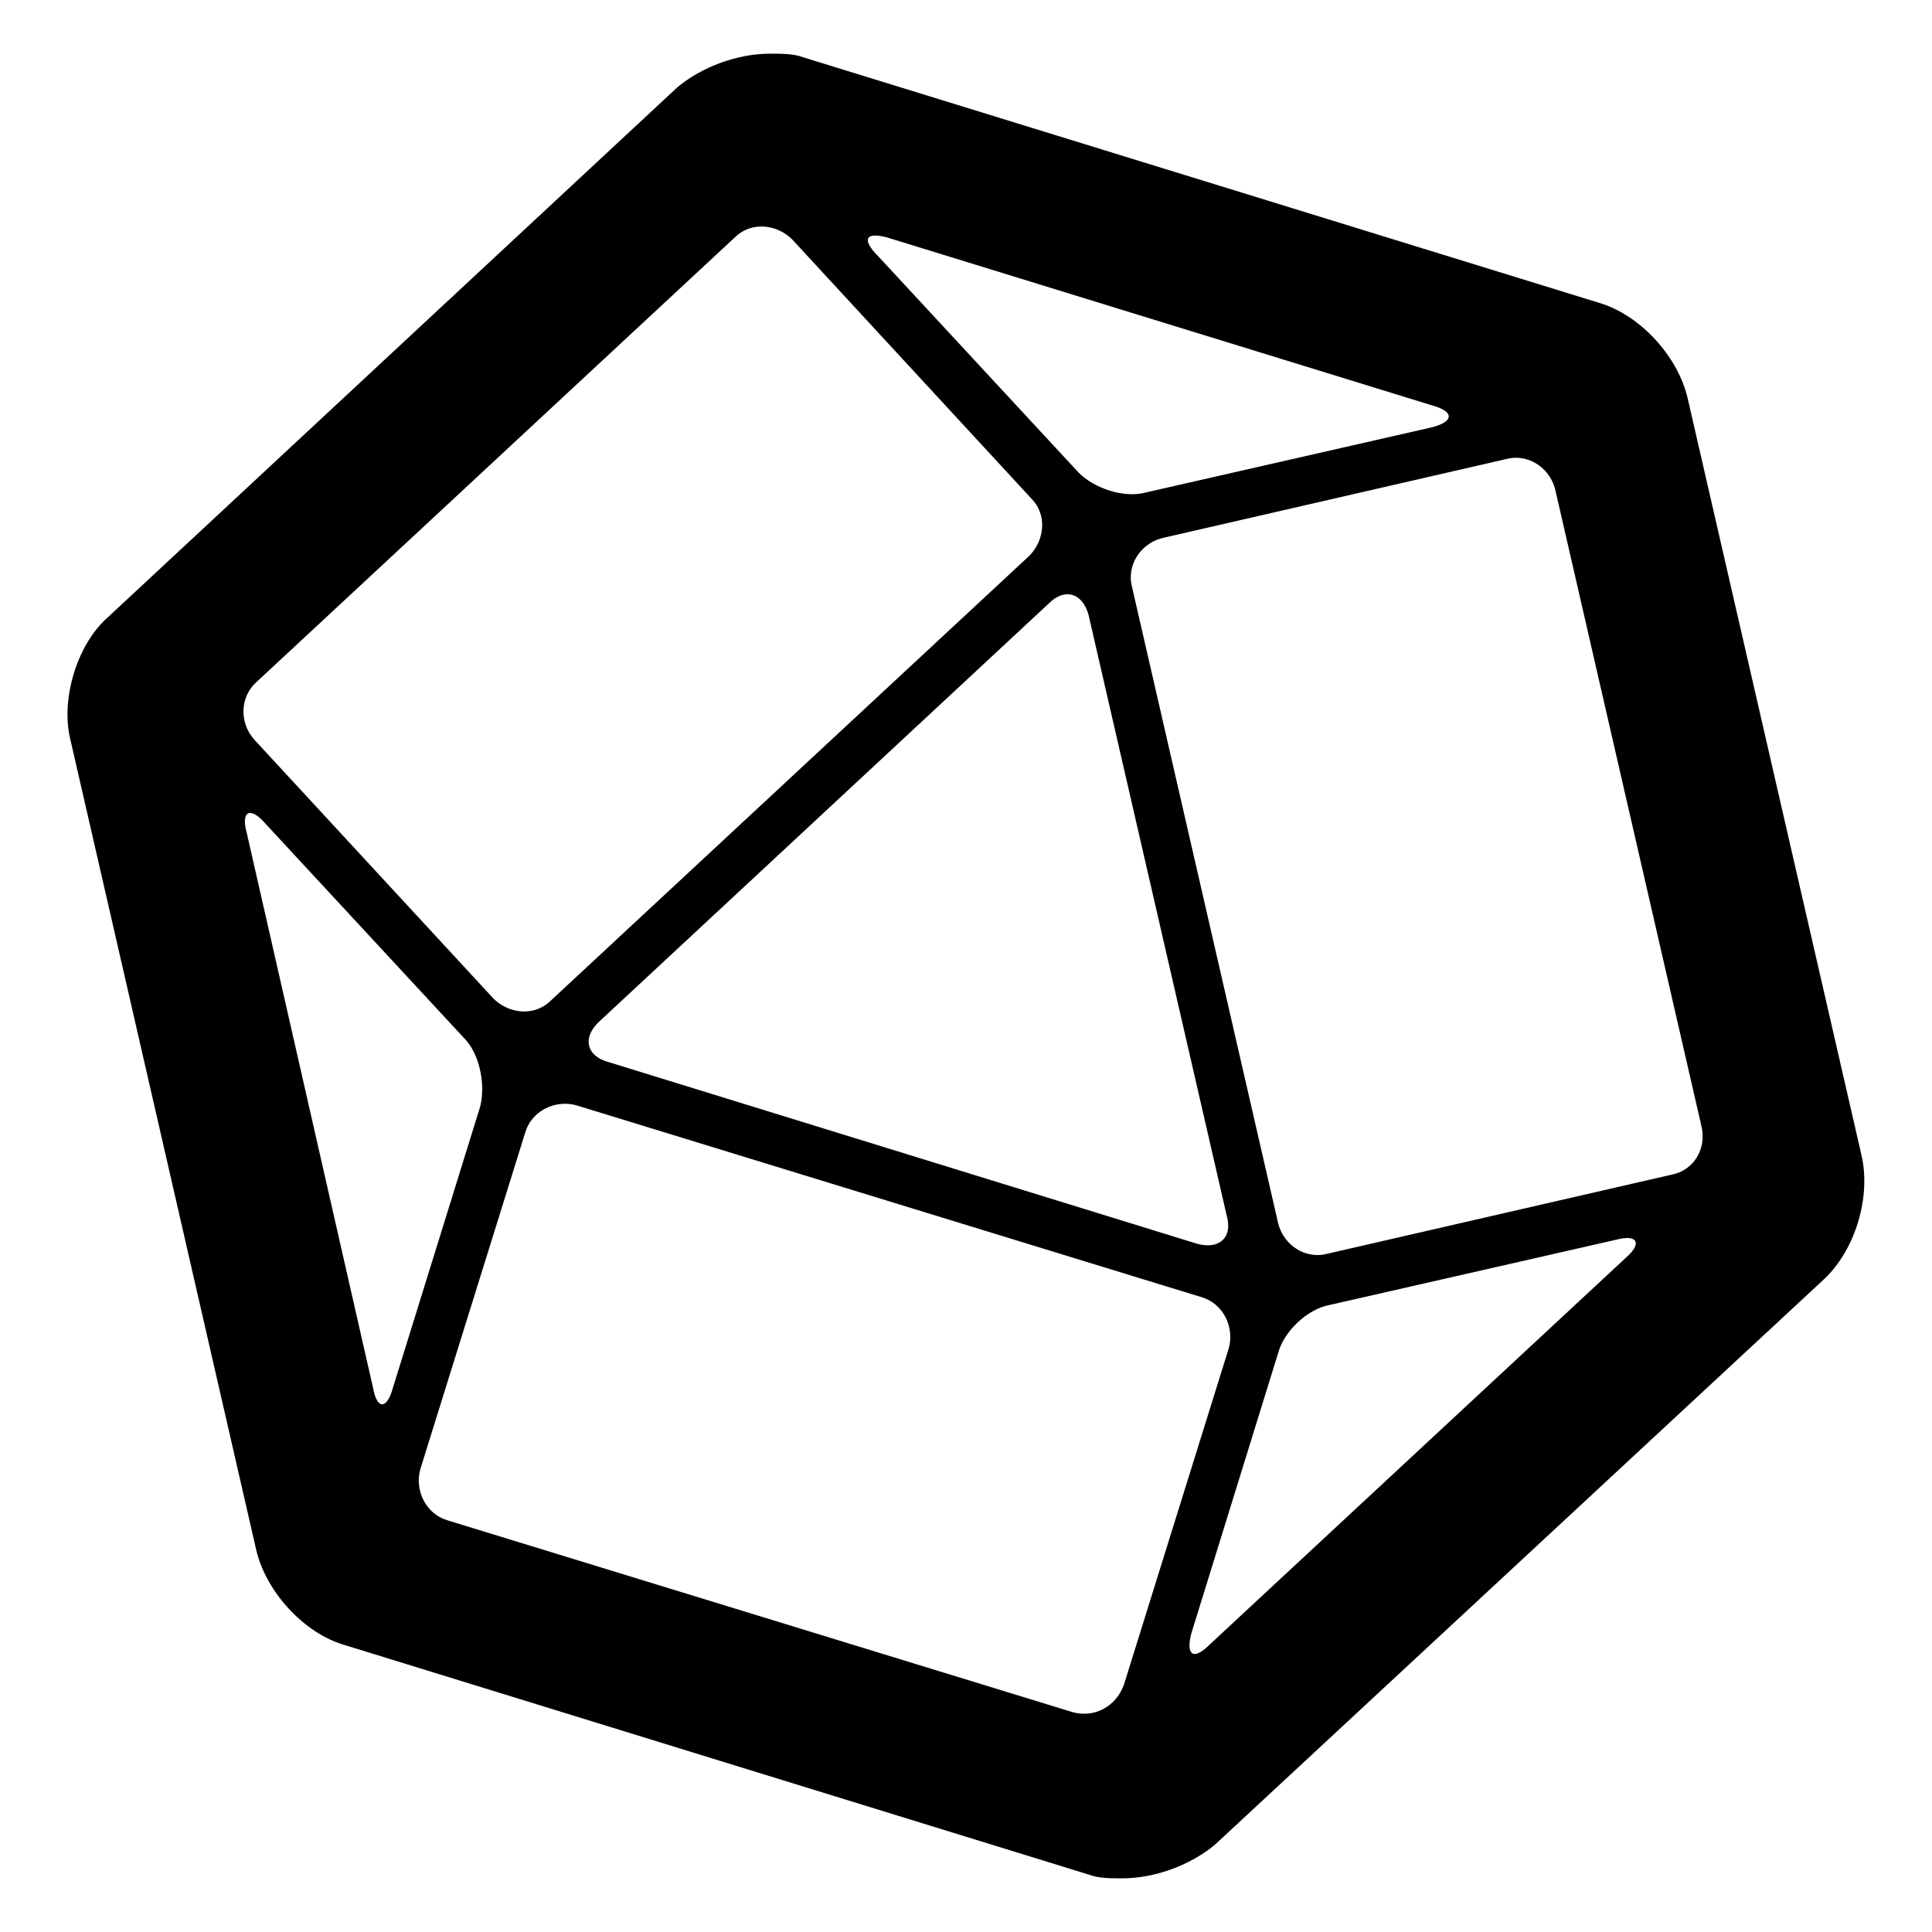
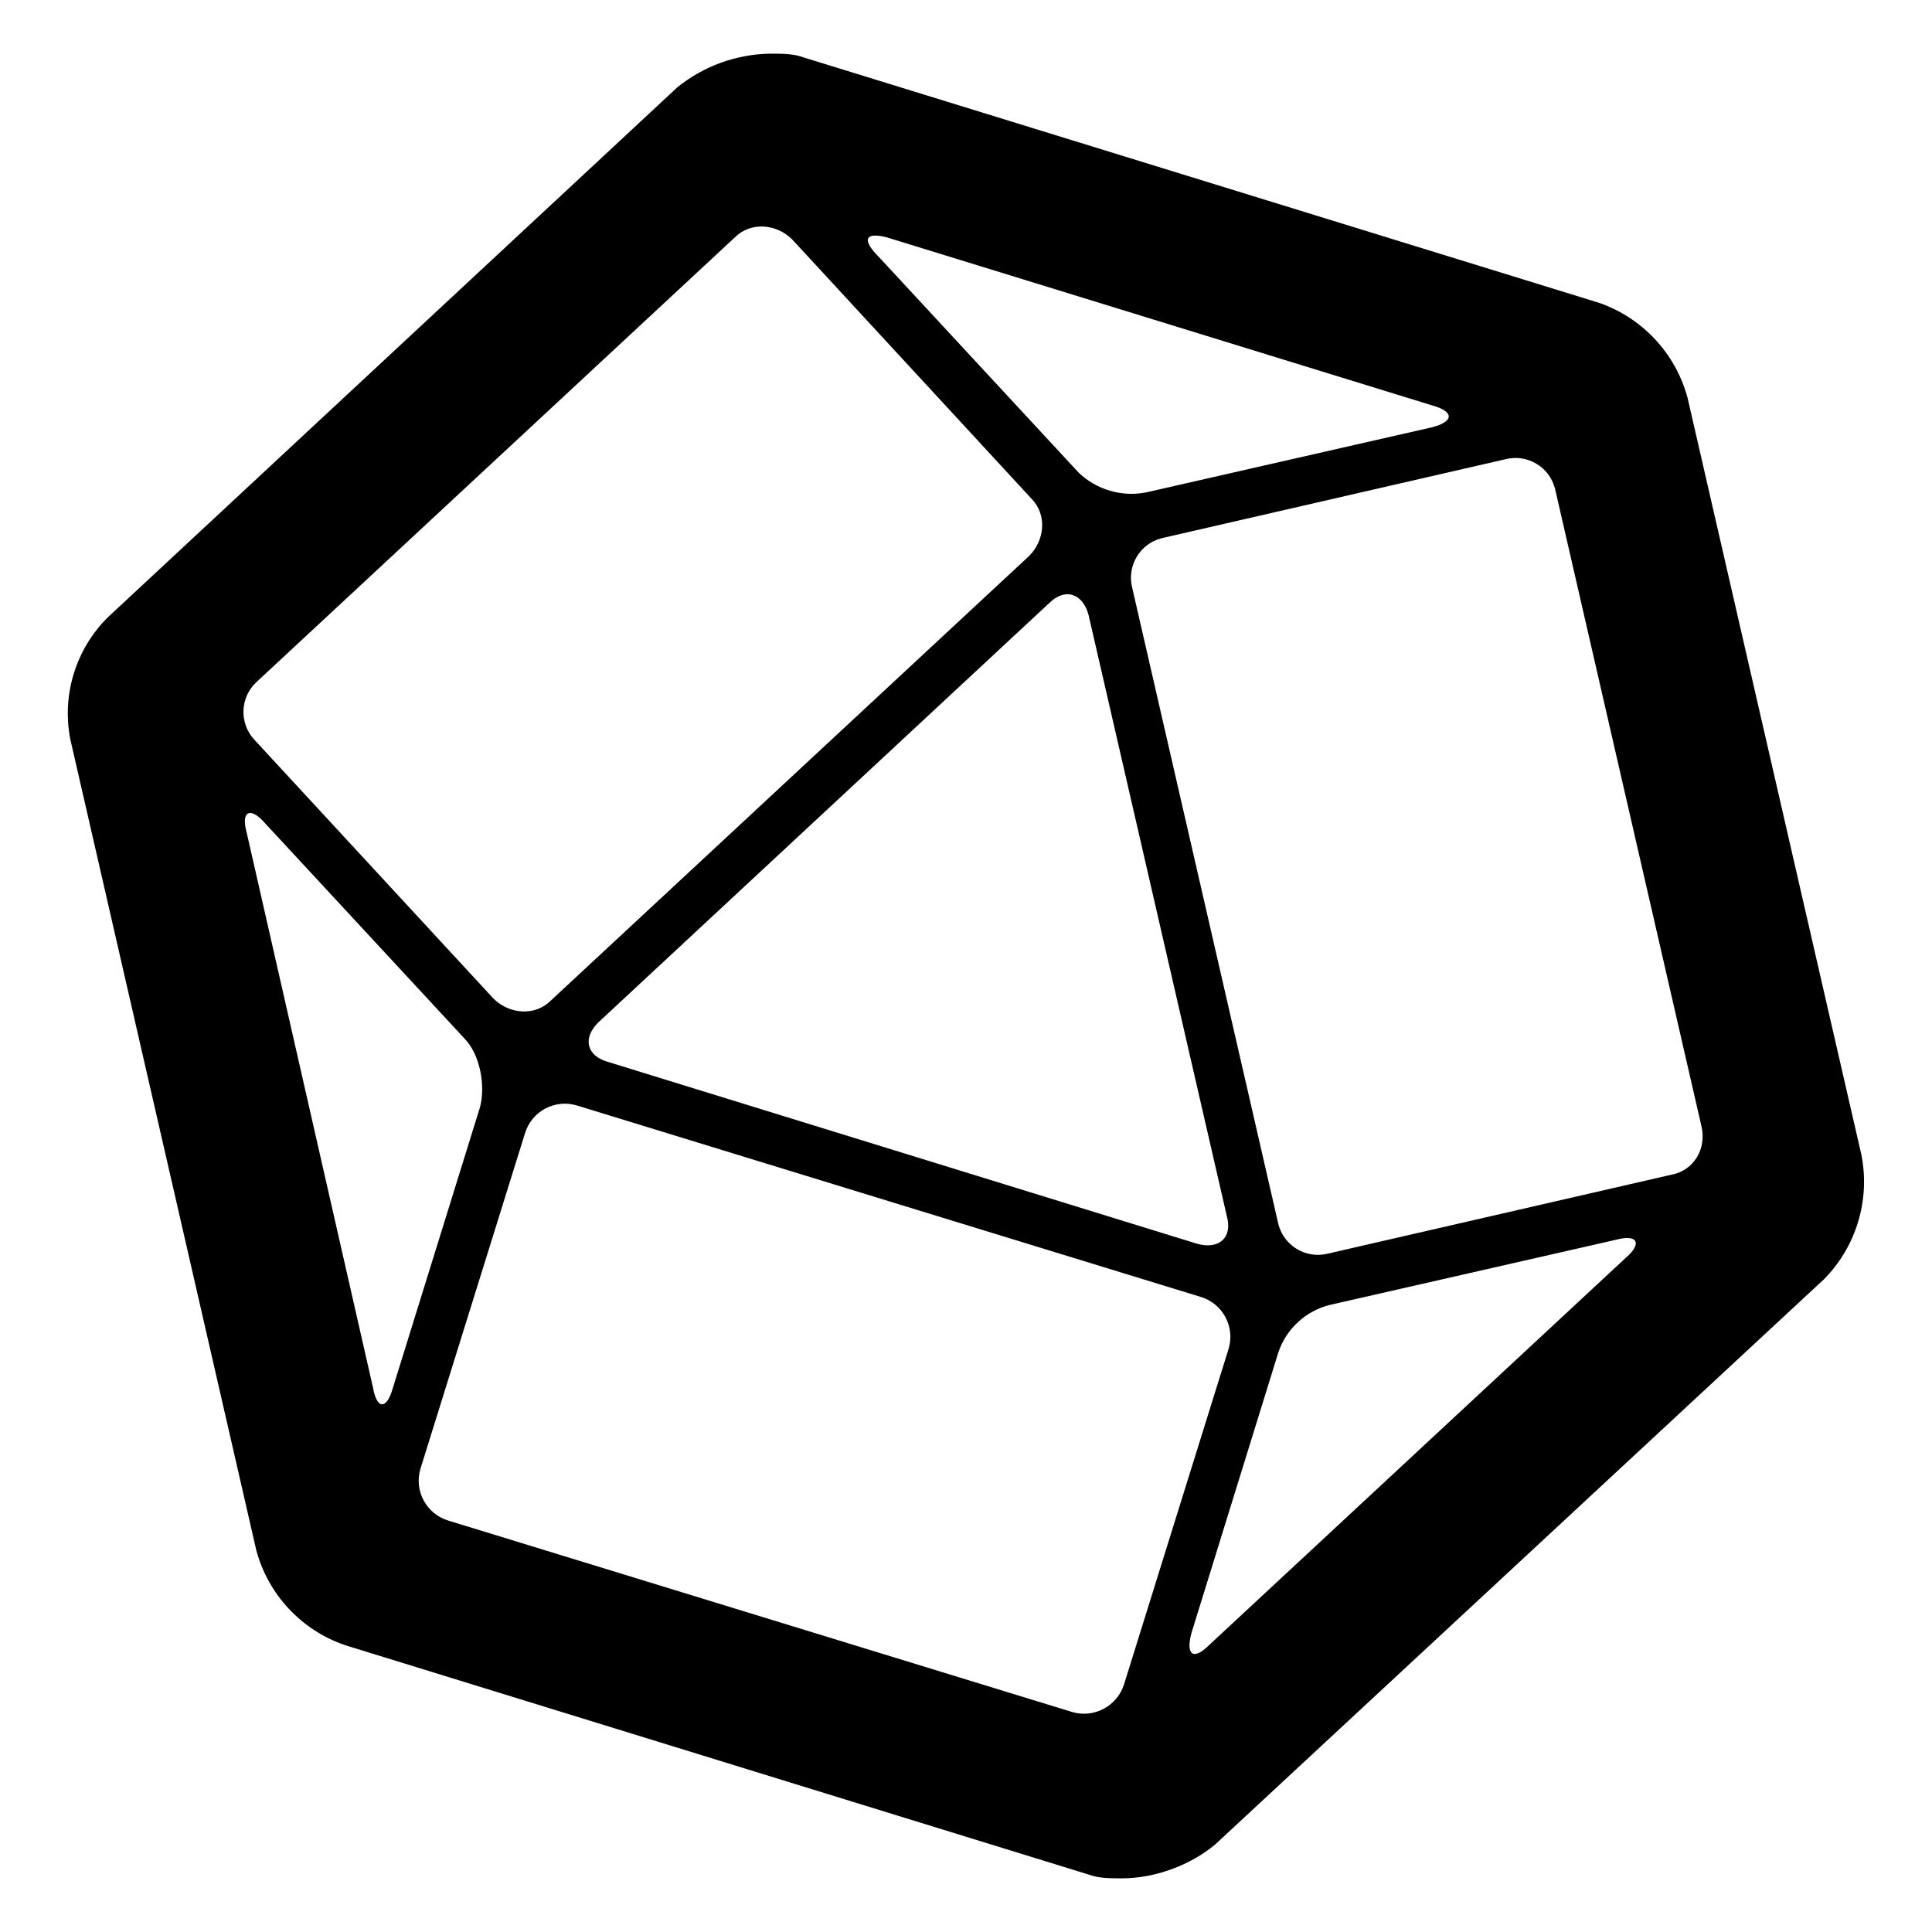
- <svg xmlns="http://www.w3.org/2000/svg" version="1.1" id="InfluxData_Symbol_Only" x="0px" y="0px" width="900px" height="900px" viewBox="-173 -143 900 900" style="enable-background:new -173 -143 900 900;" xml:space="preserve">
-   <rect id="Background" x="-173" y="-143" style="fill:none" width="900" height="900" />
-   <path id="Cuboctahedron" d="M694.1,394.9l-81-352.7C608.5,22.9,591,3.6,571.7-2L201.5-116.2c-4.6-1.8-10.1-1.8-15.7-1.8  c-15.7,0-32.2,6.4-43.3,15.7l-265.2,246.8c-14.7,12.9-22.1,38.7-17.5,57.1l86.6,377.6c4.6,19.3,22.1,38.7,41.4,44.2l346.2,106.8  c4.6,1.8,10.1,1.8,15.7,1.8c15.7,0,32.2-6.4,43.3-15.7L676.6,453C691.4,439.2,698.7,414.3,694.1,394.9z M240.2-32.4l254.1,78.3  c10.1,2.8,10.1,7.4,0,10.1L360.8,86.4c-10.1,2.8-23.9-1.8-31.3-9.2l-93-100.4C228.2-31.4,230-35.1,240.2-32.4z M398.5,423.5  c2.8,10.1-3.7,15.7-13.8,12.9l-274.4-84.7c-10.1-2.8-12-11.1-4.6-18.4L315.7,138c7.4-7.4,15.7-4.6,18.4,5.5L398.5,423.5z   M-53.6,174.8L169.3-32.4c7.4-7.4,19.3-6.4,26.7,0.9L307.4,89.2c7.4,7.4,6.4,19.3-0.9,26.7L83.6,323.1c-7.4,7.4-19.3,6.4-26.7-0.9  L-54.5,201.6C-61.9,193.3-60.9,181.3-53.6,174.8z M0.8,503.6l-58.9-258.8c-2.8-10.1,1.8-12,8.3-4.6l93,100.4  c7.4,7.4,10.1,22.1,7.4,32.2L10,503.6C7.2,513.7,2.6,513.7,0.8,503.6z M326.7,654.6l-291-89.3c-10.1-2.8-15.7-13.8-12.9-23.9  l48.8-156.6c2.8-10.1,13.8-15.7,23.9-12.9l291,89.3c10.1,2.8,15.7,13.8,12.9,23.9l-48.8,156.6C347,651.9,336.9,657.4,326.7,654.6z   M584.5,442.8L390.3,623.3c-7.4,7.4-11,4.6-8.3-5.5L422.5,487c2.8-10.1,13.8-20.3,23.9-22.1l133.5-30.4  C590.1,431.8,591.9,436.4,584.5,442.8z M605.7,404.2L445.5,441c-10.1,2.8-20.3-3.7-23-13.8l-68.1-296.5c-2.8-10.1,3.7-20.3,13.8-23  l160.2-36.8c10.1-2.8,20.3,3.7,23,13.8l68.1,296.5C622.3,392.2,615.9,402.3,605.7,404.2z" />
+ <svg xmlns="http://www.w3.org/2000/svg" xml:space="preserve" viewBox="-173 -143 900 900">
+   <path fill="none" d="M-173-143h900v900h-900z" />
+   <path d="m694.1 394.9-81-352.7A64.6 64.6 0 0 0 571.7-2L201.5-116.2c-4.6-1.8-10.1-1.8-15.7-1.8a70.5 70.5 0 0 0-43.3 15.7l-265.2 246.8a63 63 0 0 0-17.5 57.1l86.6 377.6a64.4 64.4 0 0 0 41.4 44.2L334 730.2c4.6 1.8 10.1 1.8 15.7 1.8 15.7 0 32.2-6.4 43.3-15.7L676.6 453a64.6 64.6 0 0 0 17.5-58.1zM240.2-32.4l254.1 78.3c10.1 2.8 10.1 7.4 0 10.1L360.8 86.4a35.6 35.6 0 0 1-31.3-9.2l-93-100.4c-8.3-8.2-6.5-11.9 3.7-9.2zm158.3 455.9c2.8 10.1-3.7 15.7-13.8 12.9l-274.4-84.7c-10.1-2.8-12-11.1-4.6-18.4l210-195.3c7.4-7.4 15.7-4.6 18.4 5.5l64.4 280zM-53.6 174.8 169.3-32.4c7.4-7.4 19.3-6.4 26.7.9L307.4 89.2c7.4 7.4 6.4 19.3-.9 26.7L83.6 323.1c-7.4 7.4-19.3 6.4-26.7-.9L-54.5 201.6a19 19 0 0 1 .9-26.8zM.8 503.6l-58.9-258.8c-2.8-10.1 1.8-12 8.3-4.6l93 100.4c7.4 7.4 10.1 22.1 7.4 32.2L10 503.6c-2.8 10.1-7.4 10.1-9.2 0zm325.9 151-291-89.3a19.4 19.4 0 0 1-12.9-23.9l48.8-156.6a19.4 19.4 0 0 1 23.9-12.9l291 89.3a19.4 19.4 0 0 1 12.9 23.9l-48.8 156.6a19.6 19.6 0 0 1-23.9 12.9zm257.8-211.8L390.3 623.3c-7.4 7.4-11 4.6-8.3-5.5L422.5 487a34 34 0 0 1 23.9-22.1l133.5-30.4c10.2-2.7 12 1.9 4.6 8.3zm21.2-38.6L445.5 441a19 19 0 0 1-23-13.8l-68.1-296.5a19 19 0 0 1 13.8-23l160.2-36.8a19 19 0 0 1 23 13.8l68.1 296.5c2.8 11-3.6 21.1-13.8 23z" />
</svg>
